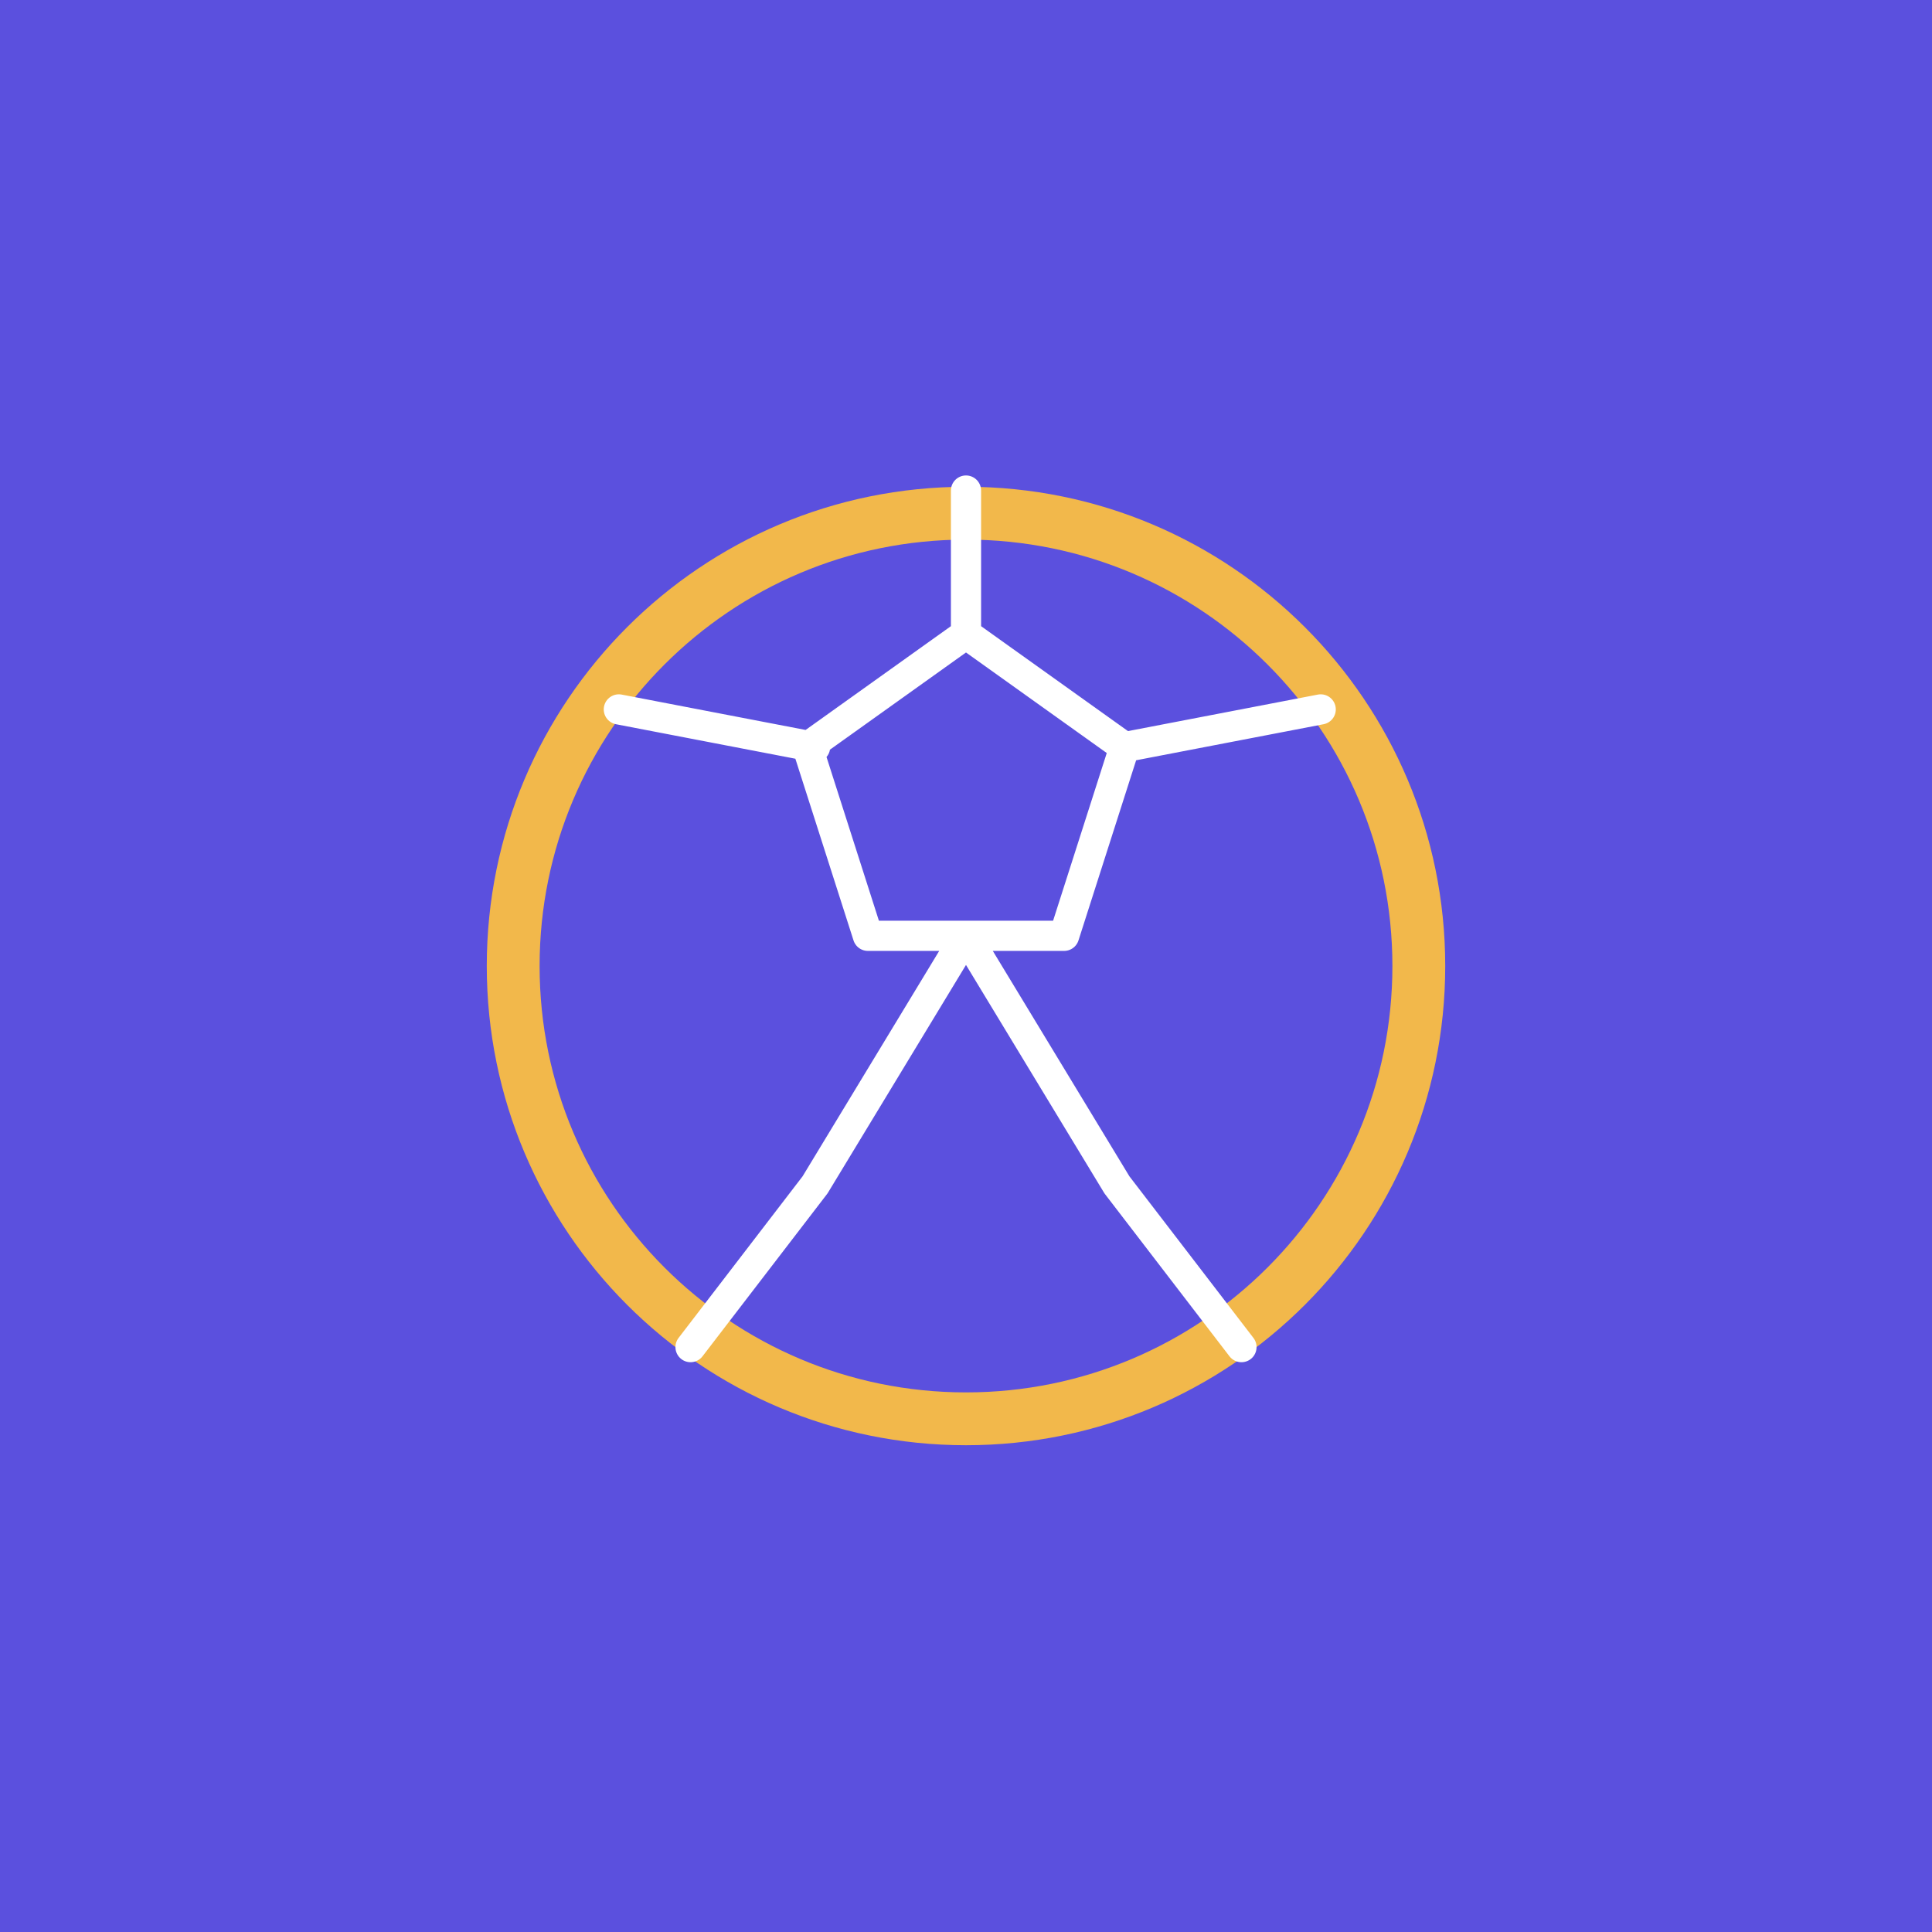
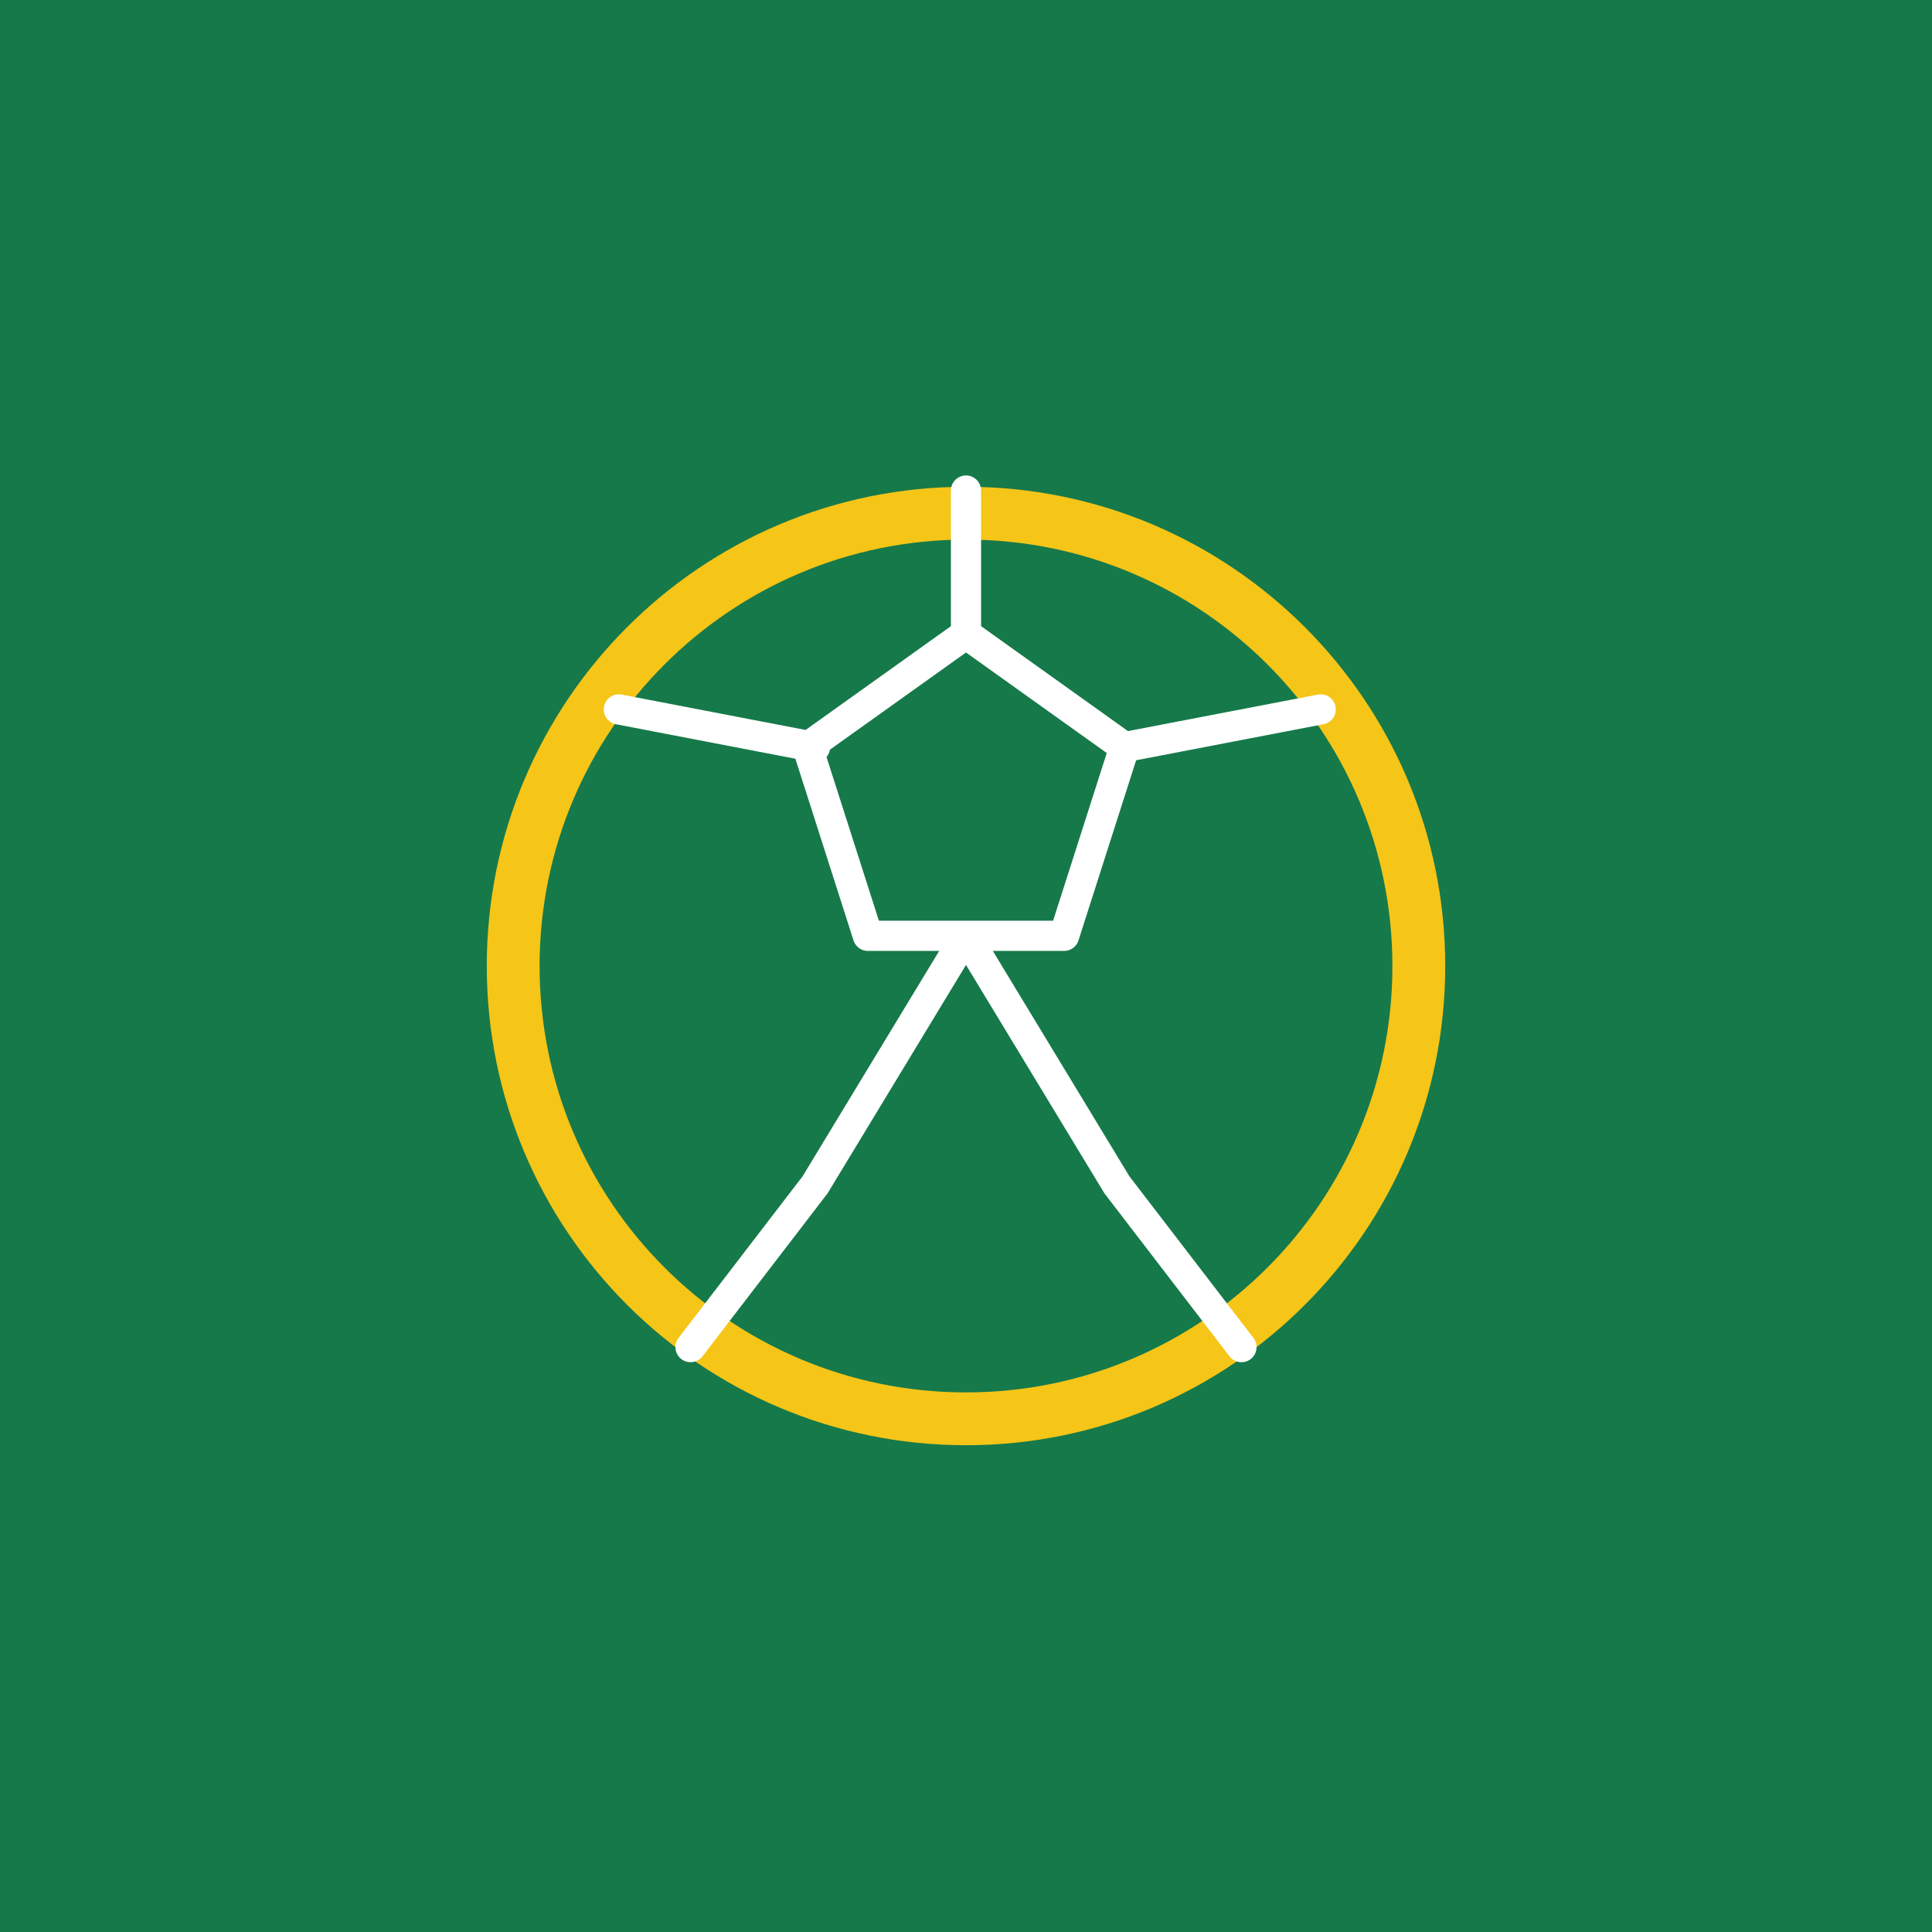
<svg xmlns="http://www.w3.org/2000/svg" viewBox="0 0 512 512">
-   <rect width="512" height="512" fill="#5b50de" />
-   <circle cx="256" cy="256" r="120" fill="none" stroke="#f2b84b" stroke-width="14" />
+   <rect width="512" height="512" fill="#16794a" />
+   <circle cx="256" cy="256" r="120" fill="none" stroke="#f5c518" stroke-width="14" />
  <path d="M256 168l42 30-16 50h-52l-16-50zM256 168v-38M298 198l52-10M256 248l-40 66M256 248l40 66M216 314l-33 43M296 314l33 43M216 198l-52-10" fill="none" stroke="#ffffff" stroke-width="8" stroke-linecap="round" stroke-linejoin="round" />
</svg>
